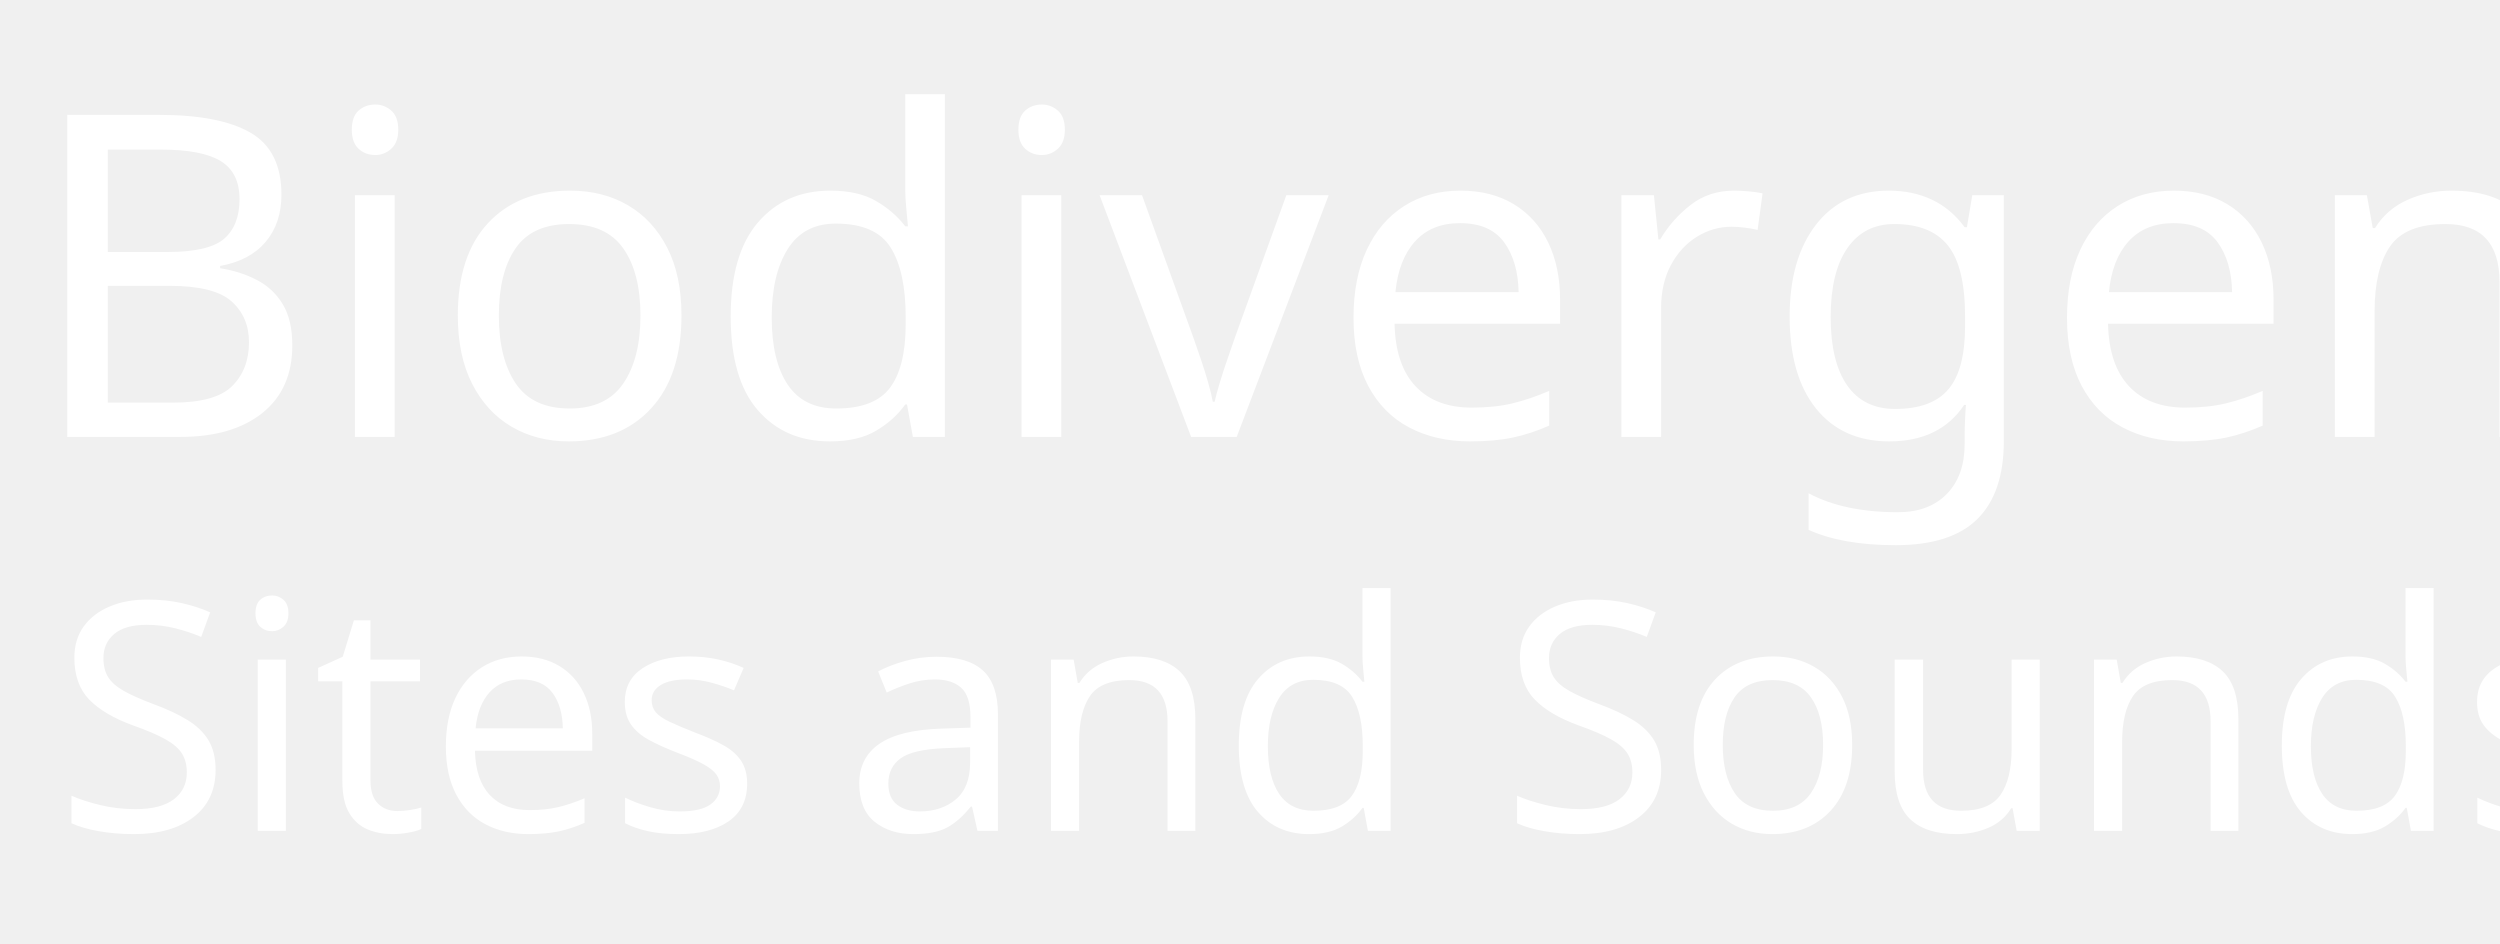
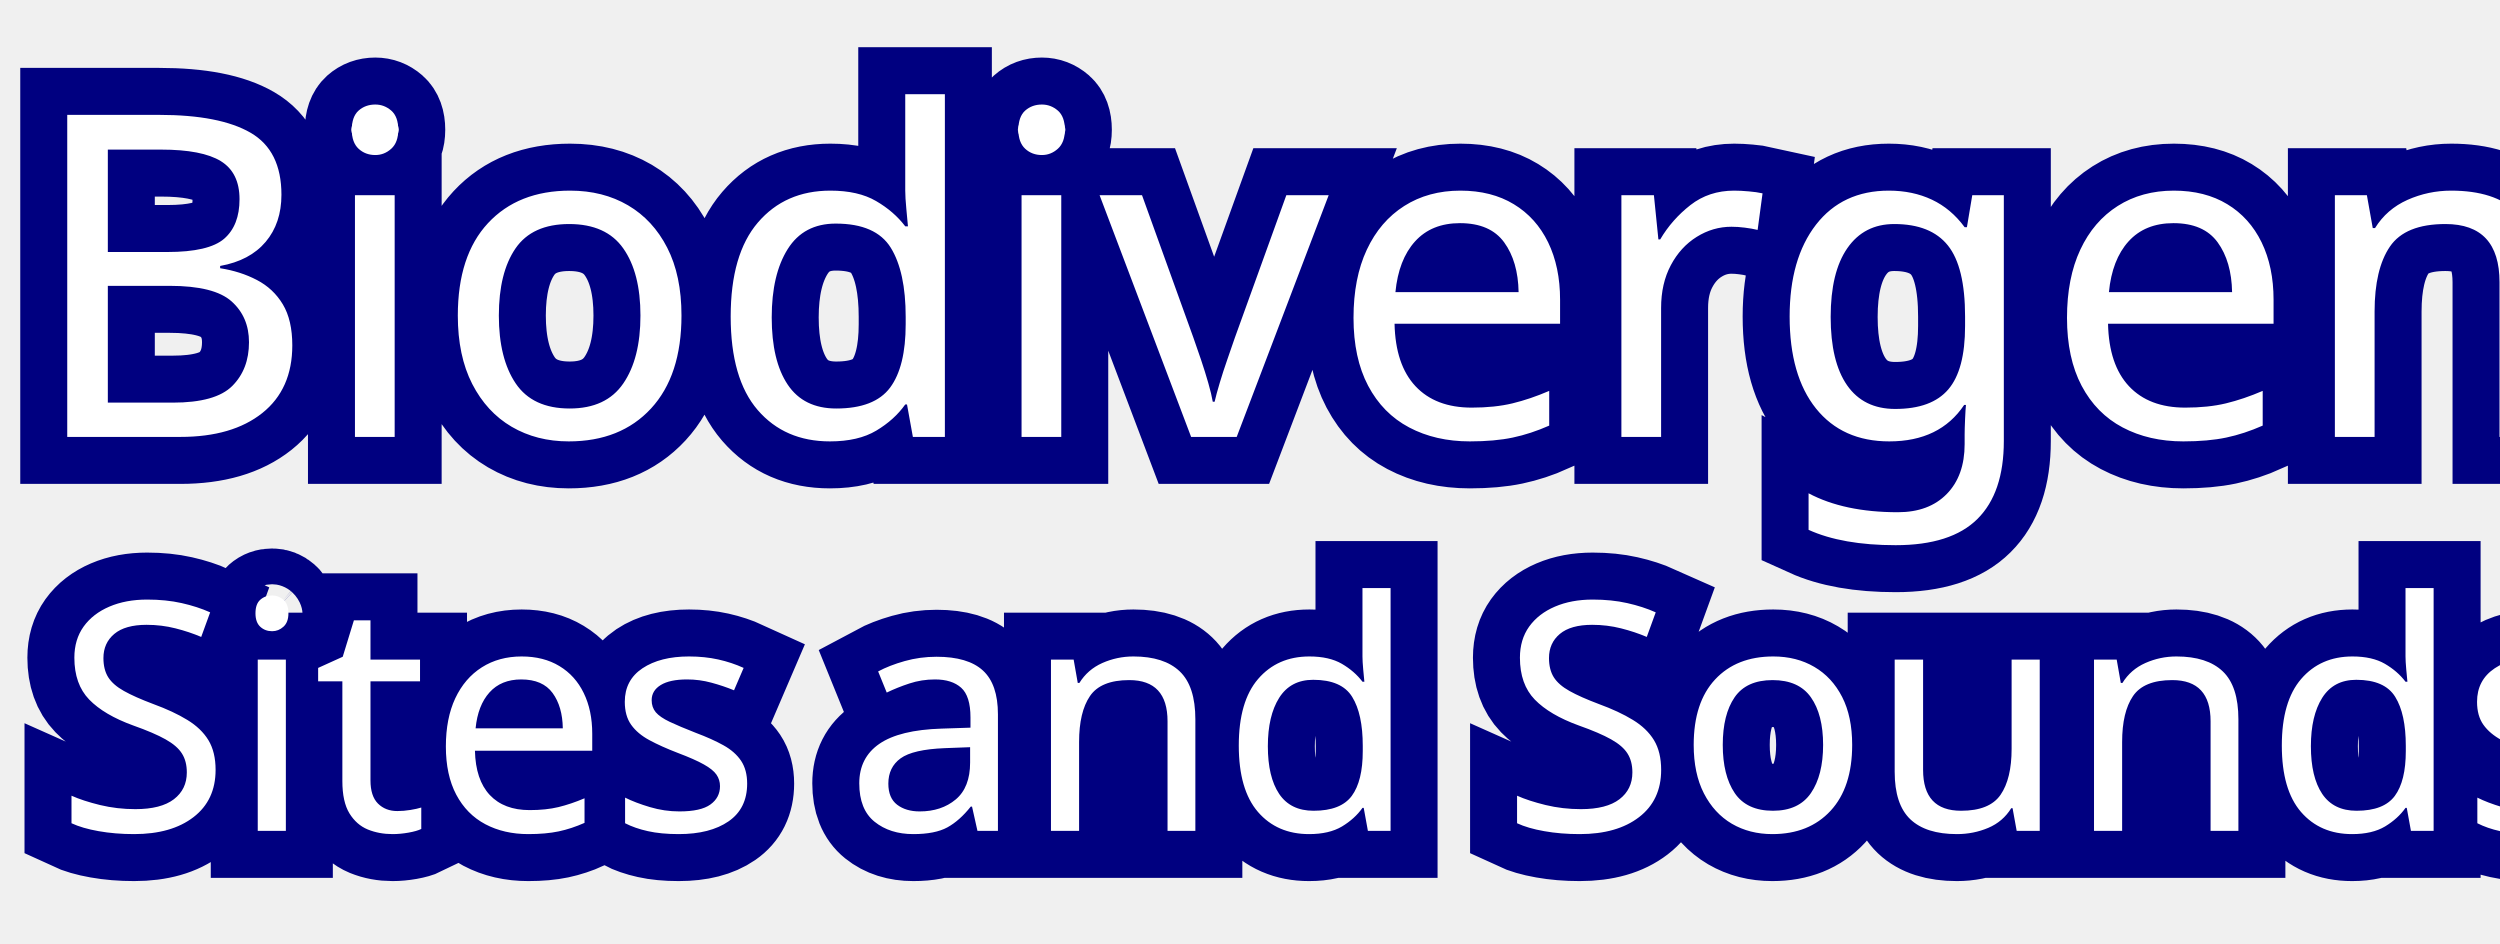
<svg xmlns="http://www.w3.org/2000/svg" id="main__title" role="header" class="nav__back" version="1.1" viewBox="37.125 437.625 532.144 200.857">
  <defs />
+   <style>
+     text{
+         paint-order:stroke;
+         stroke-width:20px;
+         stroke-linecap:butt;
+         stroke-linejoin:miter;
+         stroke-opacity:1;
+         stroke:navy;
+     }
+     </style>
  <g id="Canvas_1" stroke-dasharray="none" fill-opacity="1" stroke="none" fill="none" stroke-opacity="1">
    <g id="Canvas_1_Layer_1">
      <g id="Graphic_5">
        <text transform="translate(42.125 442.625)" fill="white">
          <tspan font-family="Crimson Text" font-size="96" fill="white" x="0" y="88">Biodivergent</tspan>
        </text>
      </g>
      <g id="Graphic_4">
        <text transform="translate(48.875 551.4825)" fill="white">
          <tspan font-family="Crimson Text" font-size="68" fill="white" x="0" y="63">Sites and Sounds</tspan>
        </text>
      </g>
    </g>
  </g>
</svg>
